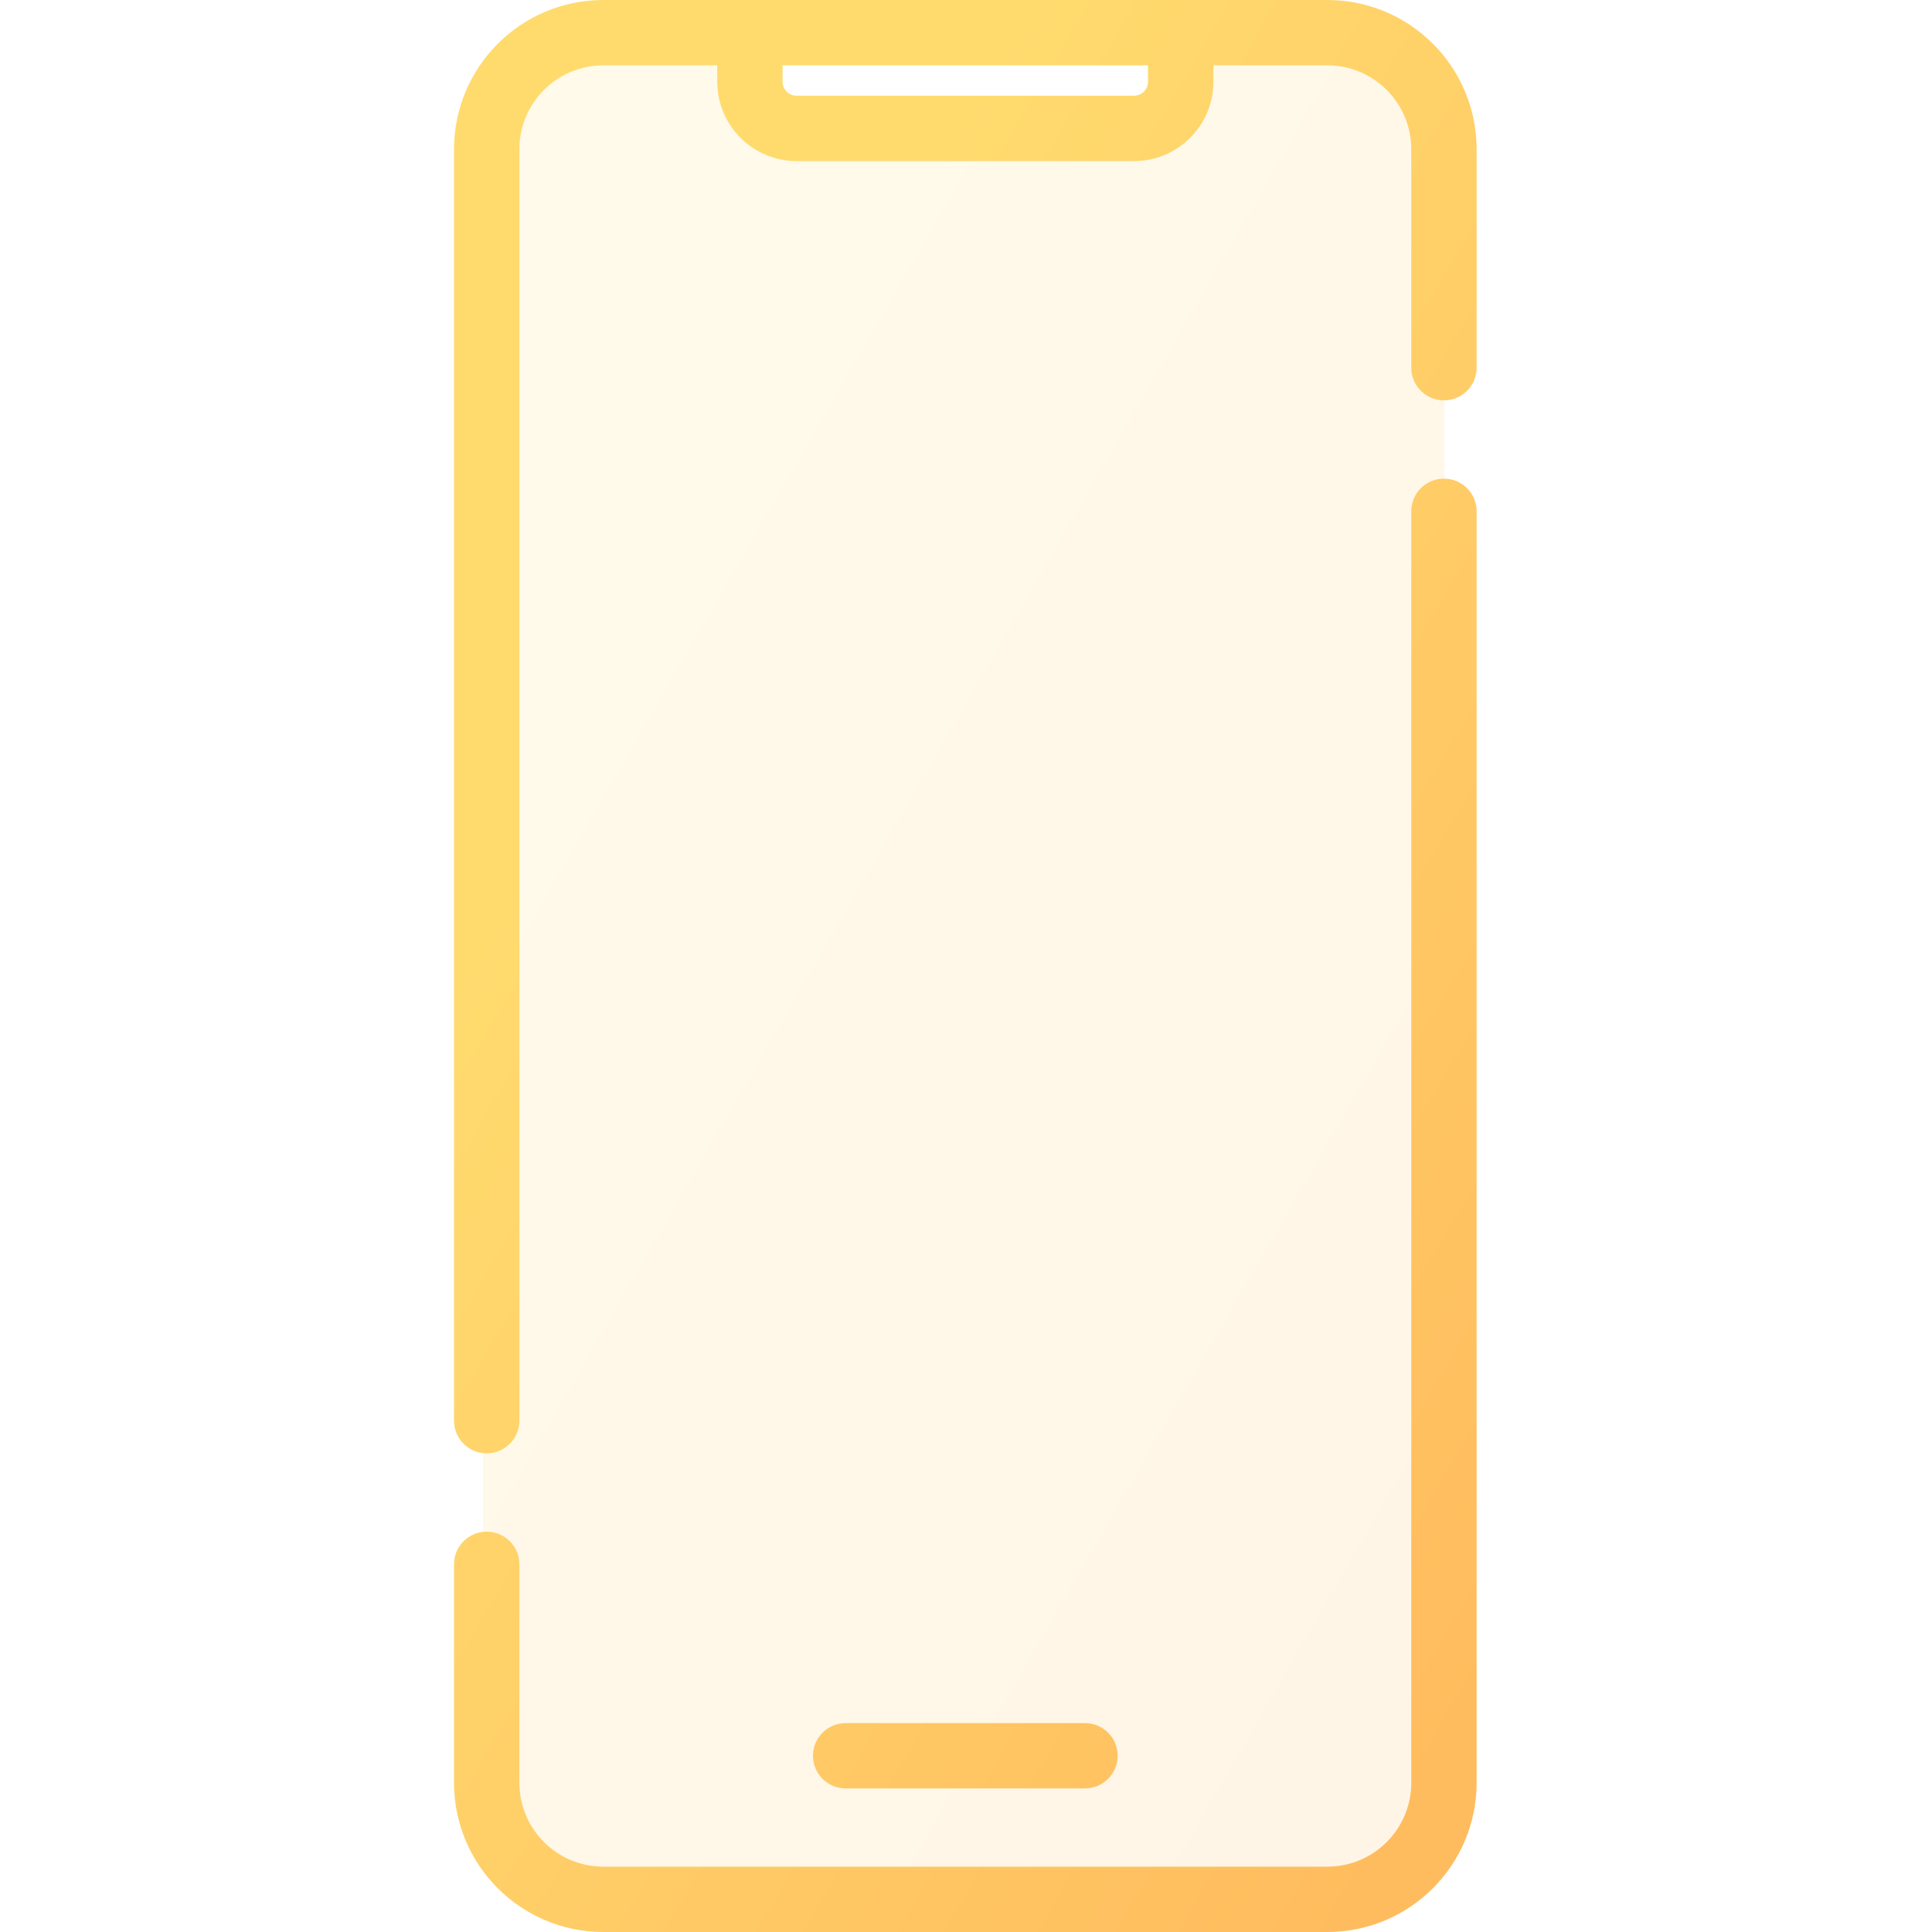
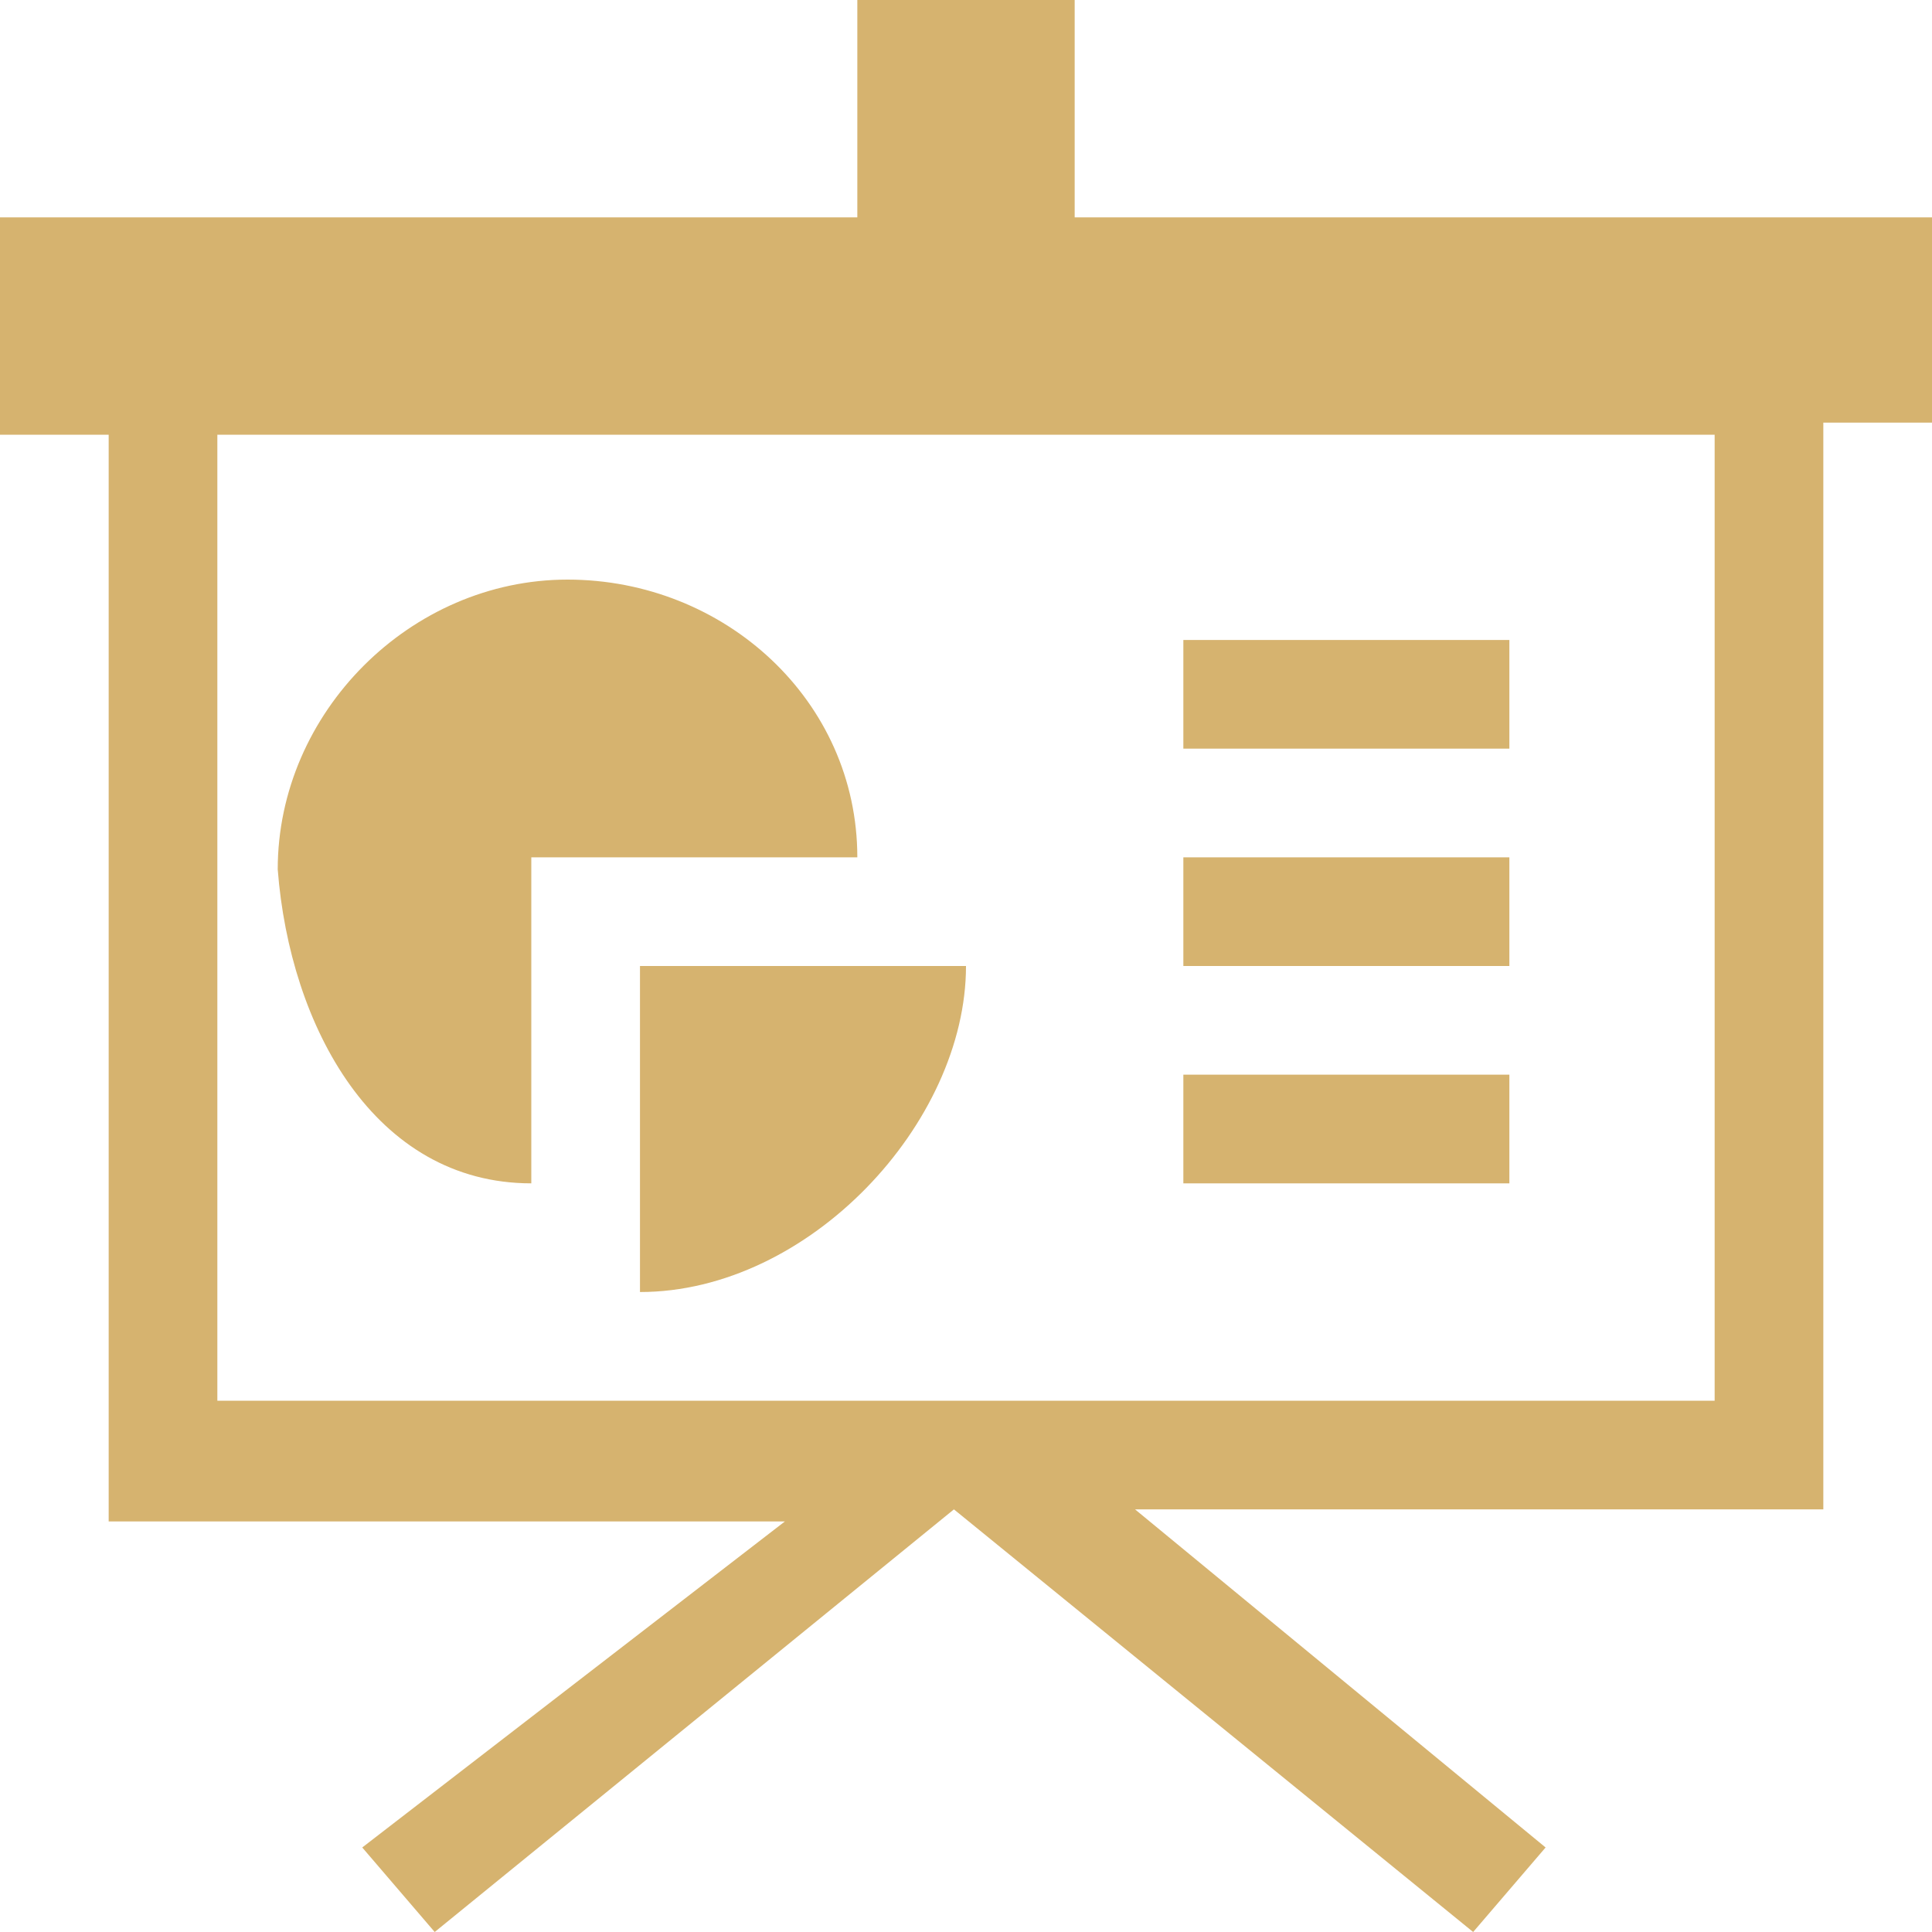
- <svg xmlns="http://www.w3.org/2000/svg" width="40" height="40" viewBox="0 0 22 40" fill="none">
-   <path opacity="0.15" fill-rule="evenodd" clip-rule="evenodd" d="M3 1C1.895 1 1 1.895 1 3V37C1 38.105 1.895 39 3 39H18.9C20.005 39 20.9 38.105 20.9 37V3C20.9 1.895 20.005 1 18.9 1H15.663V2H6.237V1H3Z" fill="url(#paint0_linear)" />
-   <path d="M8.509 35.675C8.135 35.675 7.832 35.977 7.832 36.351C7.832 36.724 8.135 37.027 8.509 37.027V35.675ZM13.463 37.027C13.837 37.027 14.14 36.724 14.14 36.351C14.14 35.977 13.837 35.675 13.463 35.675V37.027ZM0.4 29.414C0.4 29.788 0.703 30.09 1.076 30.09C1.45 30.09 1.753 29.788 1.753 29.414H0.4ZM1.753 32.387C1.753 32.013 1.45 31.711 1.076 31.711C0.703 31.711 0.4 32.013 0.4 32.387H1.753ZM20.219 7.613C20.219 7.987 20.522 8.289 20.895 8.289C21.269 8.289 21.572 7.987 21.572 7.613H20.219ZM21.572 10.586C21.572 10.212 21.269 9.91 20.895 9.91C20.522 9.91 20.219 10.212 20.219 10.586H21.572ZM18.48 38.647H3.492V40H18.48V38.647ZM3.492 1.353H6.527V0H3.492V1.353ZM5.85 1.692H7.203V0.676H5.85V1.692ZM7.493 3.335H14.479V1.982H7.493V3.335ZM6.527 1.353H15.445V0H6.527V1.353ZM15.445 1.353H18.48V0H15.445V1.353ZM16.122 1.692V0.676H14.769V1.692H16.122ZM8.509 37.027H13.463V35.675H8.509V37.027ZM1.753 29.414V3.092H0.4V29.414H1.753ZM1.753 36.908V32.387H0.4V36.908H1.753ZM20.219 3.092V7.613H21.572V3.092H20.219ZM20.219 10.586V36.908H21.572V10.586H20.219ZM14.479 3.335C15.386 3.335 16.122 2.599 16.122 1.692H14.769C14.769 1.852 14.639 1.982 14.479 1.982V3.335ZM3.492 38.647C2.531 38.647 1.753 37.869 1.753 36.908H0.4C0.4 38.616 1.784 40 3.492 40V38.647ZM18.48 40C20.188 40 21.572 38.616 21.572 36.908H20.219C20.219 37.869 19.441 38.647 18.48 38.647V40ZM18.48 1.353C19.441 1.353 20.219 2.131 20.219 3.092H21.572C21.572 1.384 20.188 0 18.48 0V1.353ZM5.85 1.692C5.85 2.599 6.586 3.335 7.493 3.335V1.982C7.333 1.982 7.203 1.852 7.203 1.692H5.85ZM3.492 0C1.784 0 0.4 1.384 0.4 3.092H1.753C1.753 2.131 2.531 1.353 3.492 1.353V0Z" fill="url(#paint1_linear)" />
-   <defs>
-     <linearGradient id="paint0_linear" x1="2.128" y1="1" x2="30.702" y2="17.524" gradientUnits="userSpaceOnUse">
-       <stop offset="0.259" stop-color="#FFDB6E" />
-       <stop offset="1" stop-color="#FFBC5E" />
-     </linearGradient>
-     <linearGradient id="paint1_linear" x1="1.6" y1="8.08974e-07" x2="31.837" y2="17.673" gradientUnits="userSpaceOnUse">
-       <stop offset="0.259" stop-color="#FFDB6E" />
-       <stop offset="1" stop-color="#FFBC5E" />
-     </linearGradient>
-   </defs>
+ <svg xmlns="http://www.w3.org/2000/svg" t="1744663075603" class="icon" viewBox="0 0 1024 1024" version="1.1" p-id="9837" width="200" height="200">
+   <path d="M569.6 115.2L569.6 0 454.4 0l0 115.2L0 115.2l0 115.2 57.6 0 0 576 358.4 0L192 979.2 230.4 1024l275.2-224 0 0 275.2 224 38.4-44.8-217.6-179.2 364.8 0 0-576L1024 224 1024 115.2 569.6 115.2zM908.8 742.4L115.2 742.4l0-512 793.6 0L908.8 742.4zM281.6 627.2L281.6 454.4l172.8 0c0-83.2-70.4-147.2-153.6-147.2-83.2 0-153.6 70.4-153.6 153.6C153.6 544 198.4 627.2 281.6 627.2zM339.2 684.8C428.8 684.8 512 595.2 512 512L339.2 512 339.2 684.8zM793.6 339.2L627.2 339.2l0 57.6 172.8 0L800 339.2zM793.6 454.4L627.2 454.4 627.2 512l172.8 0L800 454.4zM793.6 569.6L627.2 569.6l0 57.6 172.8 0L800 569.6z" fill="#d6b36f" p-id="9838" />
</svg>
